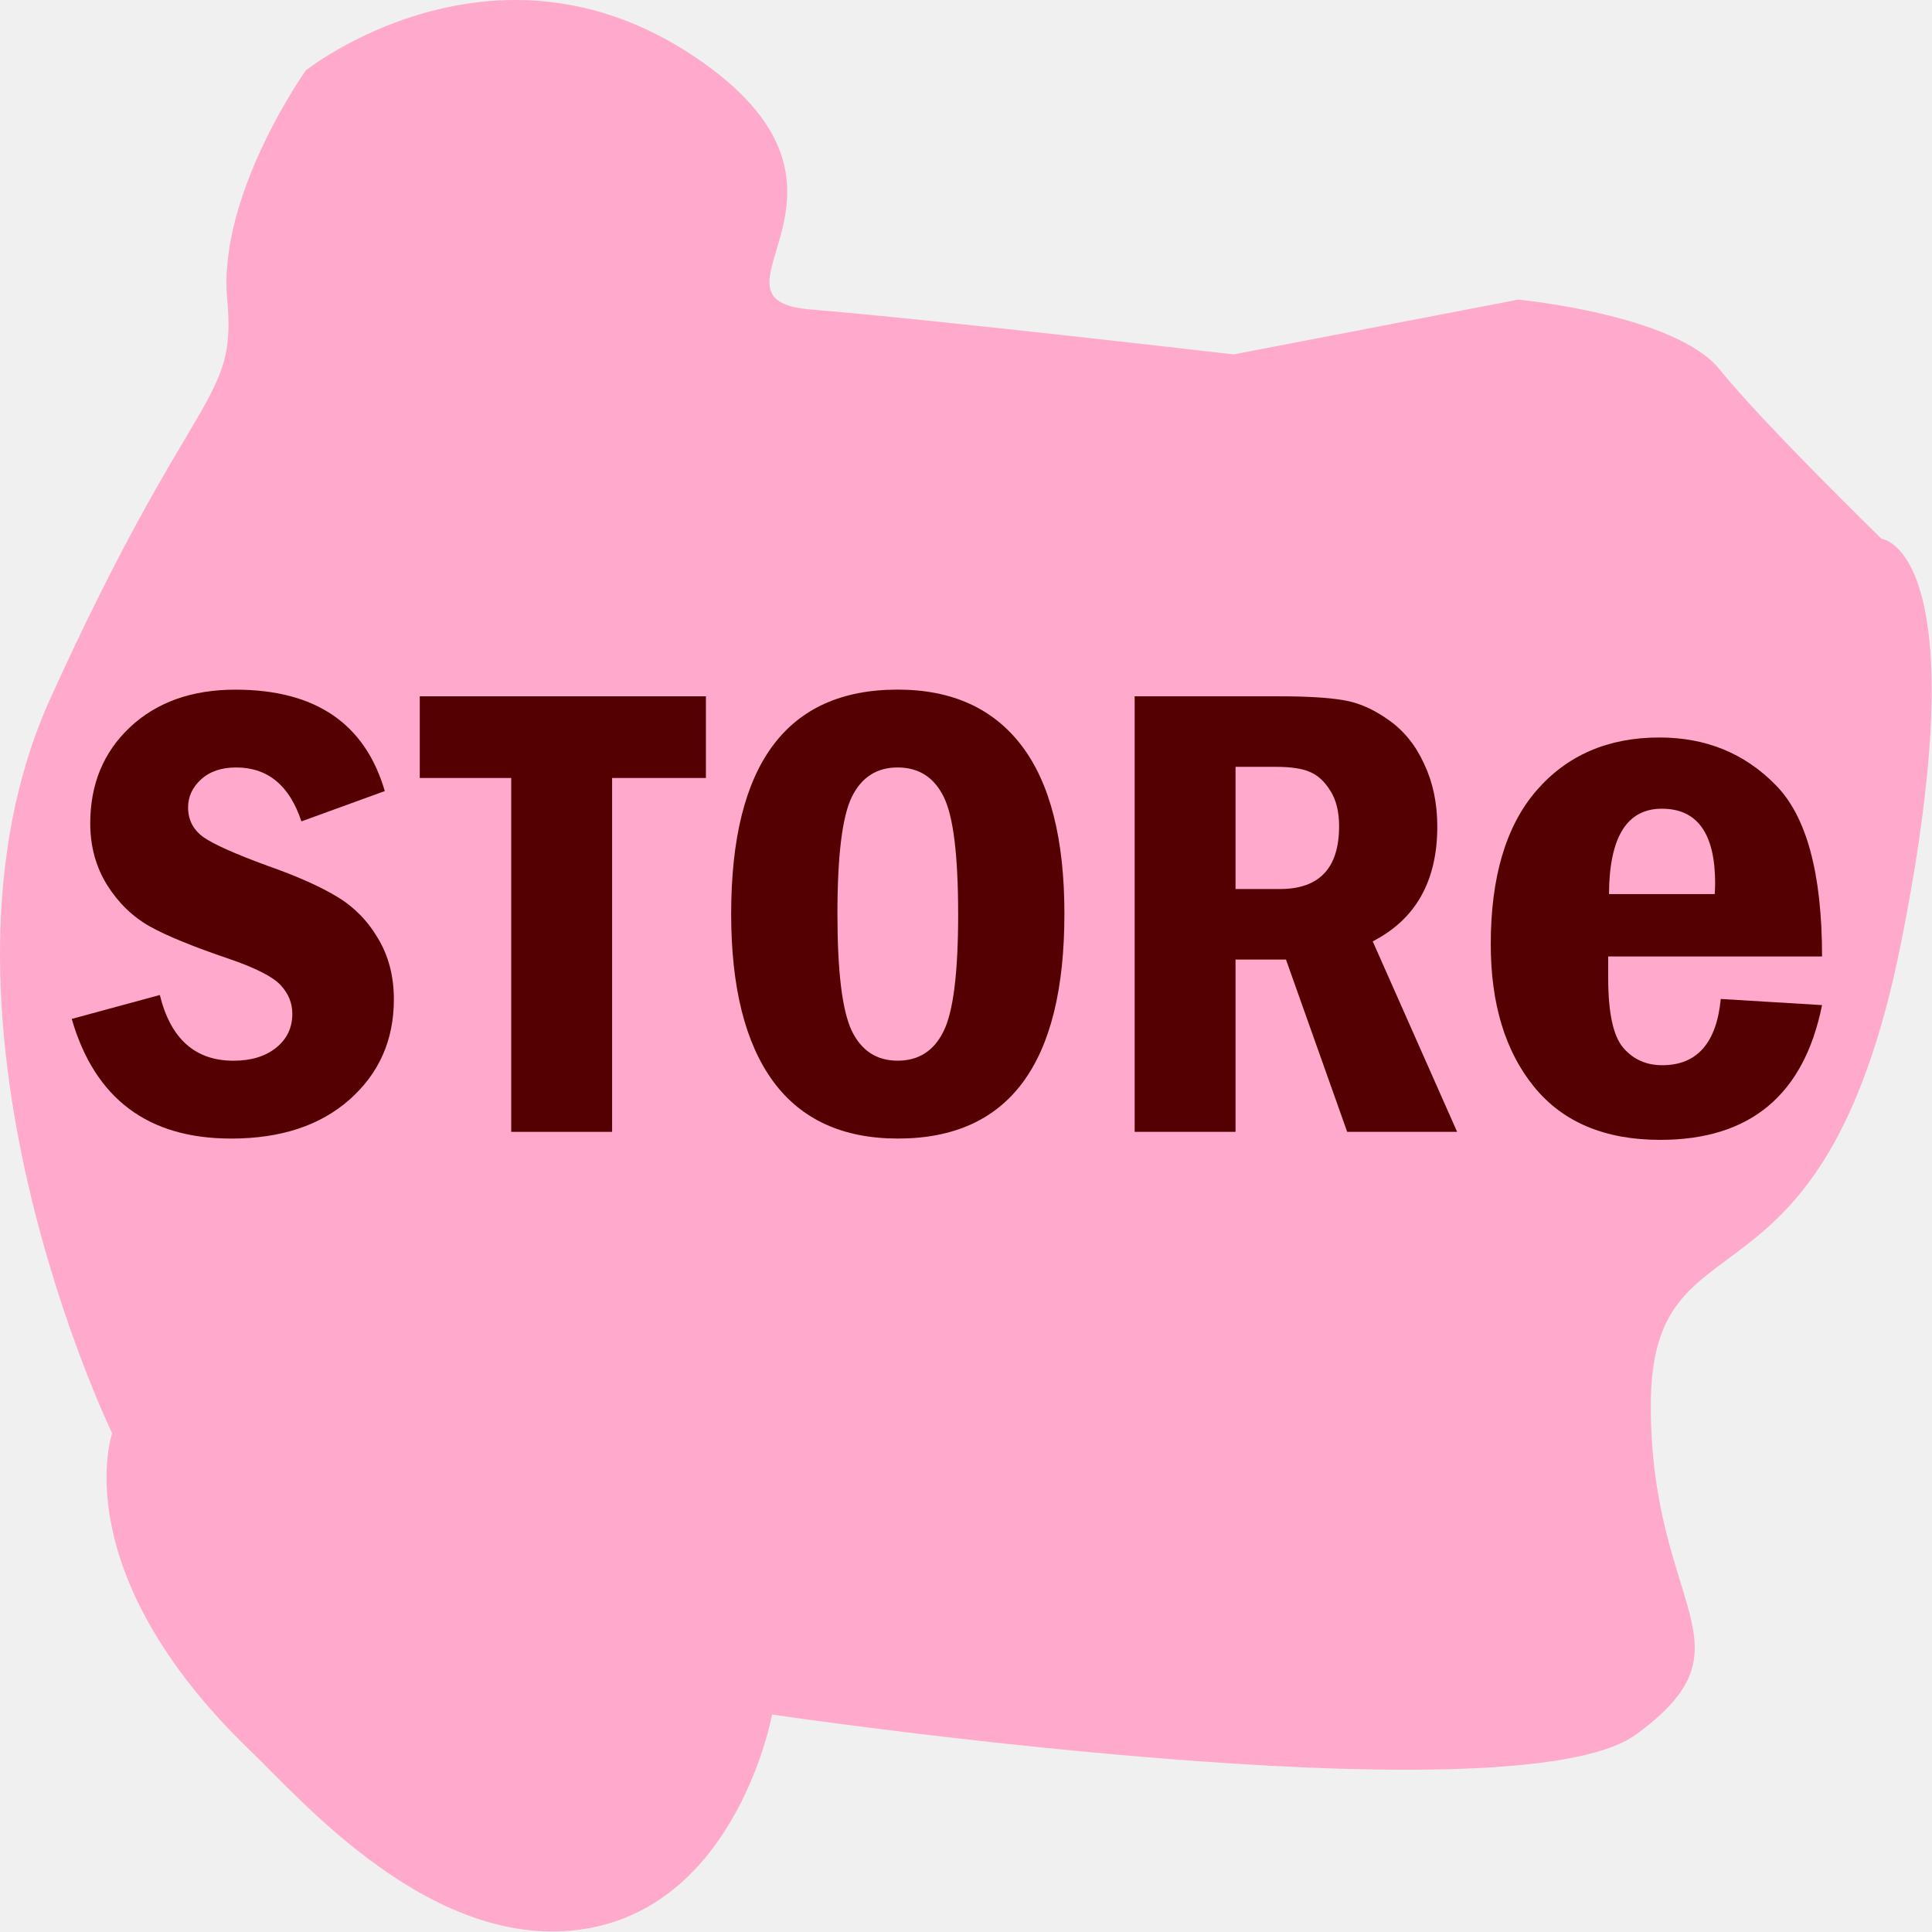
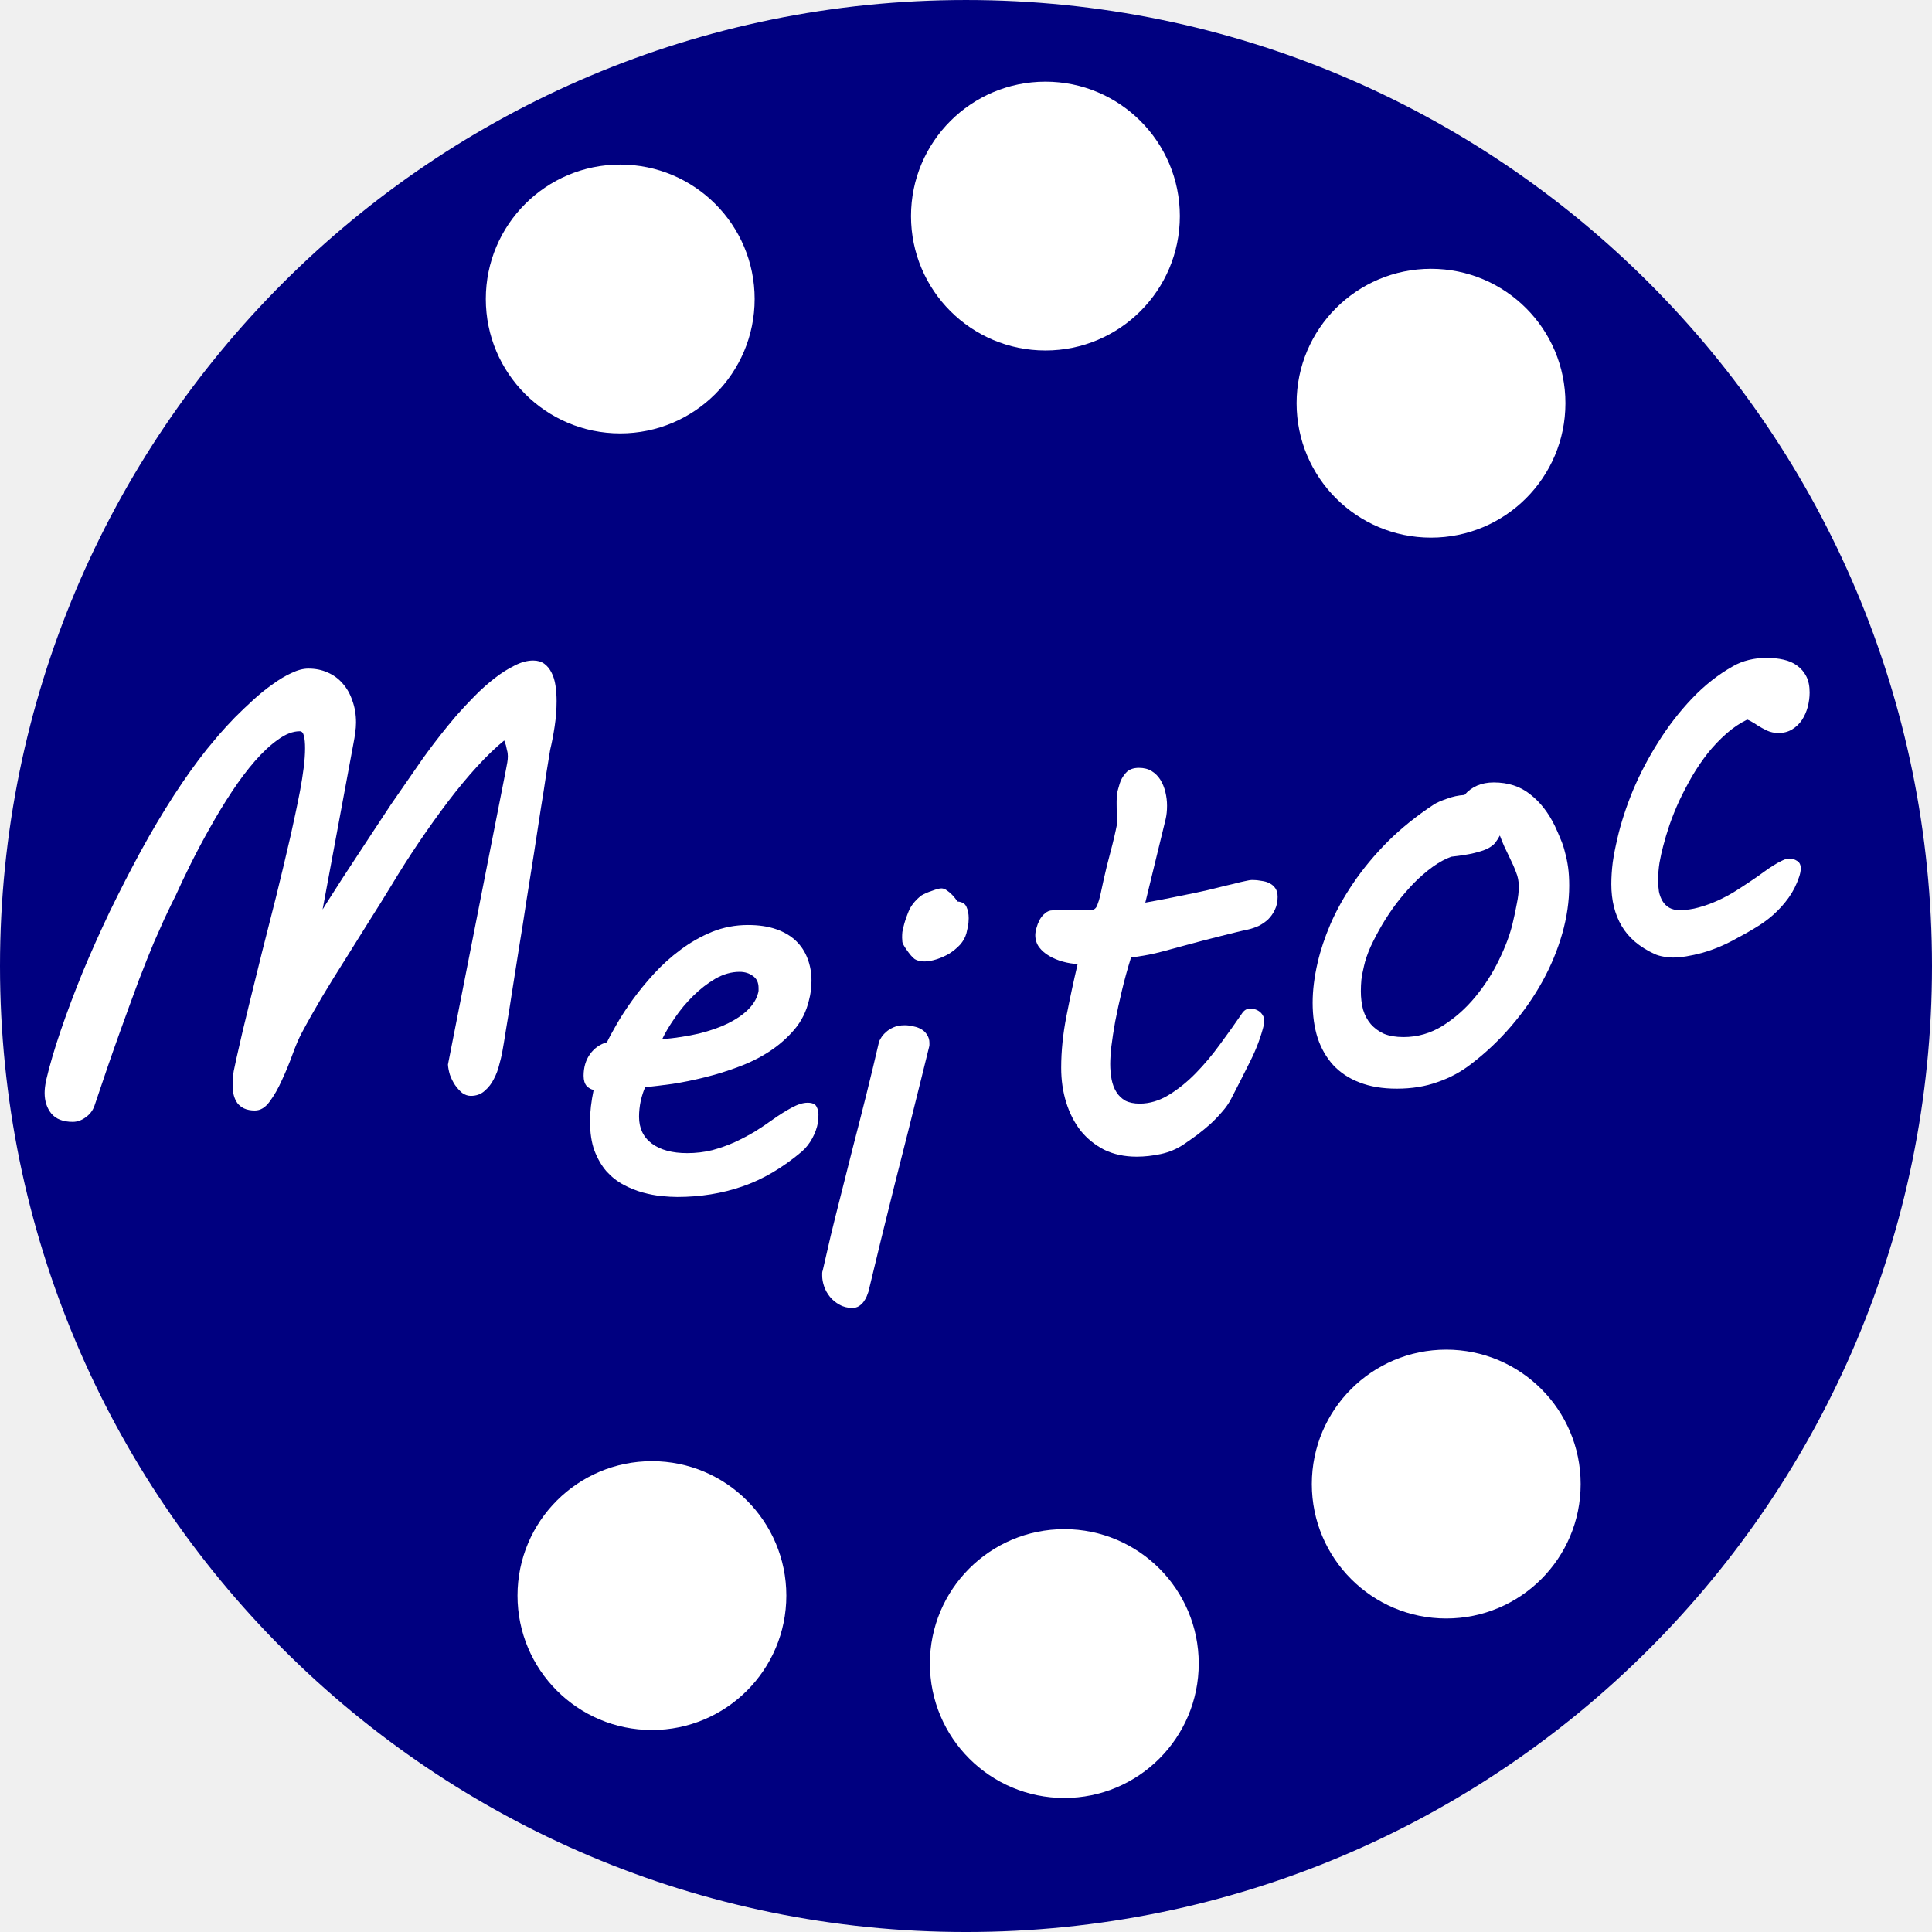
- <svg xmlns="http://www.w3.org/2000/svg" width="2in" height="2in" viewBox="0 0 192 192" version="1.1" id="svg5">
+ <svg xmlns="http://www.w3.org/2000/svg" width="100mm" height="100mm" viewBox="0 0 100 100" version="1.1" id="svg5">
  <defs id="defs2">
-     <rect x="11.703" y="53.76" width="251.818" height="152.72" id="rect63" />
-     <rect x="11.703" y="53.76" width="251.817" height="152.72" id="rect63-2" />
-     <rect x="11.703" y="53.76" width="251.817" height="152.72" id="rect63-2-5" />
-     <rect x="11.703" y="53.76" width="251.817" height="152.72" id="rect63-2-5-4" />
-     <rect x="11.703" y="53.76" width="251.817" height="152.72" id="rect63-2-6" />
+     <rect x="181.314" y="360.592" width="556.167" height="307.623" id="rect761" />
+     <rect x="14.261" y="44.819" width="747.667" height="442.081" id="rect63" />
  </defs>
-   <g id="layer2" style="display:inline">
-     <path style="display:inline;fill:#ffaacc;stroke:#dddafc;stroke-width:0;stroke-dasharray:none;stroke-opacity:0.86" d="m 11.144,142.438 c 0,0 -20.276,-41.861 -6.128,-73.053 C 19.164,38.192 23.554,40.172 22.579,29.775 21.603,19.377 30.384,7 30.384,7 c 0,0 18.585,-14.769 38.587,-1.401 20.002,13.368 -0.534,24.176 11.662,25.166 12.197,0.99 41.956,4.456 41.956,4.456 l 28.296,-5.446 c 0,0 15.612,1.485 20.002,6.932 4.391,5.446 16.099,16.834 16.099,16.834 0,0 9.757,0.99 1.951,40.105 -7.806,39.114 -24.881,25.746 -24.881,46.046 0,20.3 10.733,23.766 -1.464,32.678 -12.197,8.912 -85.864,-1.98 -85.864,-1.98 0,0 -3.415,18.815 -18.539,21.29 -15.124,2.476 -28.335,-12.925 -33.168,-17.554 C 6.32,156.206 11.144,142.438 11.144,142.438 Z" id="path1776" />
-     <g aria-label="STORe" transform="matrix(1.887286,0,0,1.790783,-16.06104,-54.83127)" id="text61" style="font-size:36.263px;white-space:pre;fill:#550000">
-       <path d="m 28.772,74.519 -4.391,1.682 q -0.938,-2.992 -3.435,-2.992 -1.169,0 -1.859,0.673 -0.673,0.655 -0.673,1.54 0,1.027 0.797,1.647 0.815,0.602 3.382,1.594 2.337,0.868 3.665,1.718 1.346,0.85 2.16,2.32 0.832,1.452 0.832,3.382 0,3.382 -2.337,5.56 -2.32,2.16 -6.233,2.16 -6.569,0 -8.393,-6.64 l 4.639,-1.328 q 0.85,3.648 3.878,3.648 1.381,0 2.231,-0.708 0.868,-0.726 0.868,-1.895 0,-0.885 -0.602,-1.576 -0.602,-0.708 -2.762,-1.487 -2.78,-0.992 -4.143,-1.788 -1.363,-0.815 -2.249,-2.302 -0.885,-1.505 -0.885,-3.417 0,-3.258 2.089,-5.33 2.107,-2.089 5.56,-2.089 6.304,0 7.862,5.631 z" style="-inkscape-font-specification:'Franklin Gothic Demi Cond';fill:#550000" id="path309" />
-       <path d="m 30.614,69.26 h 15.068 v 4.533 h -4.94 V 93.43 H 35.43 V 73.793 h -4.816 z" style="-inkscape-font-specification:'Franklin Gothic Demi Cond';fill:#550000" id="path311" />
-       <path d="m 64.558,81.336 q 0,12.466 -8.765,12.466 -4.356,0 -6.569,-3.17 -2.213,-3.187 -2.213,-9.296 0,-12.448 8.765,-12.448 4.285,0 6.534,3.116 2.249,3.116 2.249,9.331 z m -5.595,0 q 0,-4.887 -0.761,-6.498 -0.761,-1.629 -2.426,-1.629 -1.647,0 -2.408,1.629 -0.761,1.629 -0.761,6.498 0,4.781 0.744,6.463 0.761,1.682 2.426,1.682 1.647,0 2.408,-1.611 0.779,-1.611 0.779,-6.534 z" style="-inkscape-font-specification:'Franklin Gothic Demi Cond';fill:#550000" id="path313" />
-       <path d="m 68.258,69.26 h 7.596 q 2.213,0 3.382,0.212 1.186,0.195 2.39,1.098 1.204,0.885 1.877,2.444 0.691,1.54 0.691,3.471 0,4.533 -3.4,6.374 l 4.444,10.571 H 79.449 l -3.223,-9.562 h -2.656 v 9.562 h -5.312 z m 5.312,3.913 v 6.782 h 2.337 q 3.116,0 3.116,-3.488 0,-1.204 -0.46,-1.965 -0.46,-0.779 -1.08,-1.045 -0.602,-0.283 -1.788,-0.283 z" style="-inkscape-font-specification:'Franklin Gothic Demi Cond';fill:#550000" id="path315" />
-       <path d="M 104.455,83.698 H 93.193 v 1.19 q 0,2.89 0.786,3.867 0.786,0.977 2.061,0.977 2.741,0 3.081,-3.676 l 5.333,0.34 q -1.424,7.479 -8.52,7.479 -4.377,0 -6.651,-2.953 -2.274,-2.953 -2.274,-7.904 0,-5.588 2.401,-8.52 2.422,-2.953 6.481,-2.953 3.655,0 6.098,2.614 2.465,2.592 2.465,9.54 z m -5.652,-3.463 q 0.021,-0.382 0.021,-0.595 0,-4.143 -2.805,-4.143 -2.762,0 -2.784,4.738 z" id="path317" style="fill:#550000" />
+   <g id="layer1">
+     <text xml:space="preserve" transform="scale(0.2645833)" id="text61" style="font-size:80px;font-family:'Franklin Gothic Demi Cond';-inkscape-font-specification:'Franklin Gothic Demi Cond';white-space:pre;shape-inside:url(#rect63);fill:#550000" />
+     <g id="g1101" transform="matrix(0.7450676,0,0,0.7450676,-21.28513,-30.92368)">
+       <circle style="fill:#000080;stroke-width:0.269" id="path169" cx="95.676" cy="108.613" r="67.108" />
+       <path d="m 31.76,116.599 q 0.368,-1.574 1.026,-3.501 0.658,-1.926 1.51,-4.019 0.871,-2.092 1.897,-4.246 1.045,-2.154 2.148,-4.184 1.122,-2.051 2.284,-3.853 1.181,-1.823 2.322,-3.252 0.329,-0.394 0.813,-0.974 0.503,-0.58 1.103,-1.201 0.619,-0.621 1.277,-1.222 0.677,-0.621 1.355,-1.098 0.677,-0.497 1.316,-0.787 0.639,-0.311 1.181,-0.311 0.735,0 1.335,0.269 0.619,0.269 1.045,0.766 0.445,0.497 0.677,1.201 0.252,0.684 0.252,1.512 0,0.352 -0.058,0.704 -0.039,0.352 -0.116,0.725 l -2.148,11.559 q 0.29,-0.476 0.813,-1.284 0.523,-0.829 1.181,-1.823 0.658,-1.015 1.374,-2.092 0.716,-1.098 1.393,-2.113 0.697,-1.015 1.277,-1.844 0.581,-0.849 0.948,-1.367 l 0.348,-0.476 q 0.348,-0.476 0.852,-1.119 0.503,-0.642 1.103,-1.346 0.619,-0.704 1.297,-1.388 0.677,-0.684 1.374,-1.222 0.697,-0.539 1.374,-0.87 0.677,-0.352 1.297,-0.352 0.464,0 0.774,0.228 0.31,0.228 0.503,0.621 0.194,0.373 0.271,0.891 0.077,0.518 0.077,1.077 0,0.87 -0.135,1.761 -0.135,0.891 -0.31,1.616 -0.097,0.58 -0.271,1.657 -0.155,1.077 -0.387,2.486 -0.213,1.388 -0.464,3.024 -0.252,1.616 -0.523,3.294 -0.252,1.678 -0.523,3.314 -0.252,1.636 -0.484,3.066 -0.213,1.409 -0.406,2.527 -0.174,1.119 -0.29,1.74 -0.058,0.29 -0.194,0.787 -0.116,0.497 -0.368,0.974 -0.232,0.476 -0.639,0.829 -0.387,0.352 -0.968,0.352 -0.31,0 -0.6,-0.207 -0.271,-0.228 -0.503,-0.559 -0.213,-0.331 -0.348,-0.704 -0.116,-0.394 -0.135,-0.704 l 4.025,-20.466 q 0.058,-0.29 0.097,-0.518 0.039,-0.228 0.039,-0.435 0,-0.228 -0.058,-0.414 -0.039,-0.186 -0.077,-0.352 -0.058,-0.186 -0.116,-0.331 -0.871,0.704 -1.877,1.802 -0.987,1.077 -2.013,2.424 -1.006,1.326 -2.032,2.838 -1.006,1.491 -1.916,3.004 -0.716,1.181 -1.548,2.486 -0.813,1.305 -1.645,2.631 -0.832,1.305 -1.626,2.631 -0.774,1.305 -1.413,2.506 -0.31,0.58 -0.639,1.491 -0.329,0.911 -0.735,1.781 -0.387,0.87 -0.852,1.491 -0.445,0.621 -1.026,0.621 -0.445,0 -0.755,-0.145 -0.29,-0.145 -0.464,-0.373 -0.174,-0.249 -0.252,-0.559 -0.077,-0.331 -0.077,-0.704 0,-0.476 0.077,-0.953 0.097,-0.476 0.194,-0.911 0.406,-1.823 0.852,-3.625 0.445,-1.802 0.91,-3.687 0.484,-1.885 0.987,-3.894 0.503,-2.03 1.026,-4.309 0.135,-0.642 0.31,-1.429 0.174,-0.808 0.329,-1.616 0.155,-0.829 0.252,-1.595 0.097,-0.766 0.097,-1.367 0,-0.539 -0.077,-0.849 -0.077,-0.331 -0.29,-0.331 -0.716,0 -1.51,0.58 -0.793,0.559 -1.606,1.491 -0.813,0.932 -1.606,2.134 -0.793,1.201 -1.51,2.486 -0.716,1.264 -1.335,2.506 -0.619,1.243 -1.064,2.237 -0.097,0.207 -0.29,0.58 -0.174,0.352 -0.484,1.015 -0.29,0.642 -0.735,1.657 -0.426,1.015 -1.026,2.569 -0.581,1.554 -1.355,3.708 -0.774,2.154 -1.742,5.054 -0.174,0.497 -0.619,0.808 -0.426,0.311 -0.89,0.311 -1.006,0 -1.49,-0.58 -0.464,-0.58 -0.464,-1.429 0,-0.373 0.097,-0.829 z" style="font-size:80px;font-family:'Franklin Gothic Demi Cond';-inkscape-font-specification:'MV Boli Italic';white-space:pre;fill:#ffffff;stroke-width:0.513" id="path914" />
+       <path d="m 69.111,116.247 q 0,-0.891 0.445,-1.512 0.445,-0.621 1.181,-0.829 0.213,-0.456 0.658,-1.222 0.445,-0.787 1.103,-1.699 0.658,-0.911 1.49,-1.823 0.852,-0.932 1.858,-1.678 1.026,-0.766 2.187,-1.243 1.181,-0.476 2.497,-0.476 1.122,0 1.955,0.29 0.832,0.29 1.374,0.808 0.542,0.518 0.813,1.243 0.271,0.704 0.271,1.533 0,0.704 -0.174,1.346 -0.271,1.16 -1.006,2.03 -0.735,0.87 -1.742,1.533 -0.987,0.642 -2.168,1.077 -1.161,0.435 -2.342,0.725 -1.161,0.29 -2.245,0.456 -1.084,0.145 -1.877,0.228 -0.174,0.373 -0.31,0.953 -0.116,0.559 -0.116,1.098 0,1.201 0.89,1.864 0.89,0.663 2.458,0.663 0.91,0 1.742,-0.207 0.832,-0.228 1.568,-0.559 0.755,-0.352 1.413,-0.746 0.658,-0.414 1.2,-0.808 0.697,-0.497 1.316,-0.829 0.639,-0.352 1.122,-0.352 0.484,0 0.619,0.269 0.135,0.249 0.135,0.539 0,0.166 -0.019,0.331 0,0.145 -0.019,0.249 -0.097,0.539 -0.387,1.077 -0.29,0.539 -0.735,0.932 -2.013,1.699 -4.142,2.424 -2.109,0.725 -4.509,0.725 -0.464,0 -1.103,-0.062 -0.619,-0.062 -1.297,-0.249 -0.677,-0.186 -1.335,-0.539 -0.658,-0.352 -1.181,-0.932 -0.503,-0.58 -0.832,-1.429 -0.31,-0.849 -0.31,-2.051 0,-0.974 0.252,-2.175 -0.252,-0.041 -0.484,-0.269 -0.213,-0.249 -0.213,-0.704 z m 12.115,-5.738 q 0.039,-0.104 0.039,-0.186 0,-0.083 0,-0.186 0,-0.559 -0.387,-0.829 -0.387,-0.29 -0.929,-0.29 -0.852,0 -1.684,0.476 -0.813,0.476 -1.548,1.201 -0.716,0.704 -1.277,1.533 -0.561,0.808 -0.871,1.471 1.393,-0.124 2.555,-0.394 1.161,-0.29 2.013,-0.704 0.871,-0.435 1.393,-0.953 0.542,-0.539 0.697,-1.139 z m -2.245,-5.614 z" style="font-size:80px;font-family:'Franklin Gothic Demi Cond';-inkscape-font-specification:'MV Boli Italic';white-space:pre;fill:#ffffff;stroke-width:0.513" id="path916" />
+       <path d="m 86.283,127.331 q 0.29,-1.201 0.697,-2.796 0.406,-1.595 0.852,-3.376 0.464,-1.781 0.929,-3.646 0.464,-1.864 0.871,-3.625 0.019,-0.083 0.135,-0.269 0.116,-0.207 0.329,-0.394 0.213,-0.207 0.542,-0.352 0.329,-0.145 0.774,-0.145 0.329,0 0.639,0.083 0.31,0.062 0.542,0.207 0.252,0.145 0.387,0.394 0.155,0.228 0.155,0.539 0,0.062 0,0.145 0,0.062 -0.019,0.124 l -0.542,2.196 q -0.91,3.687 -1.858,7.395 -0.929,3.708 -1.819,7.436 -0.039,0.124 -0.116,0.311 -0.077,0.186 -0.213,0.373 -0.135,0.186 -0.329,0.311 -0.194,0.124 -0.464,0.124 -0.503,0 -0.89,-0.228 -0.387,-0.207 -0.658,-0.539 -0.271,-0.331 -0.406,-0.725 -0.135,-0.394 -0.135,-0.746 0,-0.104 0,-0.186 0,-0.083 0.039,-0.186 z m 5.051,-21.439 q 0.097,-0.435 0.348,-1.056 0.252,-0.621 0.89,-1.119 0.31,-0.186 0.755,-0.331 0.445,-0.166 0.639,-0.166 0.194,0 0.387,0.145 0.213,0.145 0.368,0.311 0.194,0.207 0.368,0.456 0.484,0.041 0.619,0.373 0.155,0.331 0.155,0.787 0,0.331 -0.058,0.601 -0.058,0.269 -0.097,0.435 -0.116,0.435 -0.445,0.808 -0.329,0.352 -0.755,0.621 -0.426,0.249 -0.89,0.394 -0.464,0.145 -0.813,0.145 -0.445,0 -0.697,-0.166 -0.232,-0.166 -0.6,-0.704 -0.213,-0.311 -0.252,-0.476 -0.019,-0.186 -0.019,-0.311 0,-0.228 0.019,-0.394 0.039,-0.186 0.077,-0.352 z" style="font-size:80px;font-family:'Franklin Gothic Demi Cond';-inkscape-font-specification:'MV Boli Italic';white-space:pre;fill:#ffffff;stroke-width:0.513" id="path918" />
+       <path d="m 102.289,115.683 q 0,-1.74 0.368,-3.604 0.368,-1.885 0.774,-3.604 -0.503,-0.021 -1.026,-0.166 -0.523,-0.145 -0.948,-0.394 -0.426,-0.249 -0.697,-0.601 -0.271,-0.373 -0.271,-0.849 0,-0.186 0.077,-0.476 0.077,-0.29 0.213,-0.559 0.155,-0.29 0.387,-0.476 0.232,-0.207 0.523,-0.207 h 2.593 q 0.368,0 0.503,-0.331 0.135,-0.352 0.213,-0.684 0.252,-1.201 0.464,-2.071 0.232,-0.891 0.387,-1.491 0.155,-0.621 0.232,-0.994 0.097,-0.394 0.097,-0.621 0,-0.269 -0.019,-0.518 -0.019,-0.249 -0.019,-0.684 v -0.207 q 0,-0.166 0.019,-0.435 0.039,-0.269 0.194,-0.766 0.116,-0.394 0.426,-0.746 0.31,-0.352 0.91,-0.352 0.523,0 0.89,0.228 0.368,0.228 0.6,0.601 0.232,0.373 0.348,0.849 0.116,0.476 0.116,0.953 0,0.518 -0.097,0.932 l -1.413,5.8 q 1.045,-0.186 1.858,-0.352 0.813,-0.166 1.626,-0.331 0.89,-0.186 1.529,-0.352 0.658,-0.166 1.122,-0.269 0.464,-0.124 0.774,-0.186 0.329,-0.083 0.542,-0.083 0.31,0 0.619,0.062 0.329,0.041 0.561,0.166 0.252,0.124 0.406,0.352 0.155,0.228 0.155,0.601 0,0.497 -0.194,0.891 -0.174,0.373 -0.464,0.663 -0.29,0.269 -0.658,0.456 -0.368,0.166 -0.735,0.249 -0.31,0.062 -0.813,0.186 -0.484,0.124 -1.084,0.269 -0.581,0.145 -1.219,0.311 -0.639,0.166 -1.239,0.331 -0.89,0.249 -1.529,0.414 -0.619,0.166 -1.064,0.249 -0.445,0.083 -0.735,0.124 -0.271,0.041 -0.445,0.041 -0.368,1.181 -0.639,2.32 -0.271,1.139 -0.464,2.134 -0.174,0.974 -0.271,1.761 -0.077,0.766 -0.077,1.201 0,0.559 0.097,1.077 0.097,0.497 0.329,0.87 0.232,0.373 0.619,0.601 0.406,0.207 1.006,0.207 1.026,0 2.013,-0.601 0.987,-0.601 1.877,-1.512 0.91,-0.932 1.703,-2.03 0.813,-1.098 1.49,-2.092 0.232,-0.373 0.6,-0.373 0.116,0 0.271,0.041 0.174,0.041 0.329,0.145 0.155,0.104 0.252,0.269 0.116,0.166 0.116,0.394 0,0.166 -0.019,0.249 -0.31,1.284 -0.968,2.589 -0.639,1.284 -1.316,2.589 -0.232,0.456 -0.619,0.891 -0.368,0.435 -0.813,0.849 -0.445,0.394 -0.929,0.766 -0.484,0.352 -0.91,0.642 -0.735,0.497 -1.606,0.684 -0.871,0.186 -1.684,0.186 -1.258,0 -2.245,-0.476 -0.968,-0.497 -1.645,-1.326 -0.658,-0.849 -1.006,-1.968 -0.348,-1.119 -0.348,-2.403 z" style="font-size:80px;font-family:'Franklin Gothic Demi Cond';-inkscape-font-specification:'MV Boli Italic';white-space:pre;fill:#ffffff;stroke-width:0.513" id="path920" />
+       <path d="m 120.106,108.371 q 0.29,-1.264 0.89,-2.672 0.619,-1.429 1.606,-2.879 0.987,-1.45 2.361,-2.838 1.393,-1.388 3.213,-2.589 0.29,-0.186 0.89,-0.394 0.6,-0.228 1.239,-0.269 0.755,-0.87 2.032,-0.87 1.51,0 2.535,0.829 1.045,0.808 1.722,2.216 0.213,0.456 0.387,0.891 0.194,0.435 0.31,0.932 0.135,0.476 0.213,1.036 0.077,0.559 0.077,1.264 0,1.636 -0.484,3.335 -0.484,1.699 -1.374,3.314 -0.89,1.616 -2.168,3.107 -1.258,1.471 -2.806,2.651 -1.045,0.808 -2.322,1.243 -1.258,0.456 -2.826,0.456 -1.49,0 -2.593,-0.435 -1.084,-0.414 -1.819,-1.201 -0.716,-0.787 -1.084,-1.885 -0.348,-1.098 -0.348,-2.444 0,-1.305 0.348,-2.796 z m 3.213,0.269 q -0.116,0.476 -0.174,0.911 -0.039,0.414 -0.039,0.808 0,0.684 0.155,1.284 0.174,0.58 0.542,1.015 0.368,0.414 0.91,0.663 0.561,0.228 1.355,0.228 1.471,0 2.729,-0.787 1.277,-0.808 2.264,-2.009 0.987,-1.201 1.645,-2.569 0.677,-1.388 0.948,-2.548 0.174,-0.725 0.29,-1.367 0.135,-0.642 0.135,-1.181 0,-0.539 -0.194,-0.994 -0.174,-0.476 -0.464,-1.056 -0.174,-0.352 -0.348,-0.725 -0.174,-0.394 -0.31,-0.766 -0.155,0.29 -0.329,0.518 -0.174,0.207 -0.523,0.394 -0.348,0.166 -0.948,0.311 -0.6,0.145 -1.568,0.249 -0.639,0.228 -1.297,0.704 -0.658,0.476 -1.297,1.119 -0.619,0.642 -1.2,1.388 -0.561,0.746 -1.026,1.533 -0.445,0.766 -0.793,1.512 -0.329,0.746 -0.464,1.367 z" style="font-size:80px;font-family:'Franklin Gothic Demi Cond';-inkscape-font-specification:'MV Boli Italic';white-space:pre;fill:#ffffff;stroke-width:0.513" id="path922" />
+       <path d="m 140.93,99.739 q 0.368,-1.595 1.084,-3.335 0.735,-1.74 1.761,-3.356 1.026,-1.636 2.322,-3.004 1.316,-1.388 2.864,-2.258 0.503,-0.29 1.103,-0.435 0.6,-0.145 1.219,-0.145 0.639,0 1.181,0.124 0.561,0.124 0.948,0.414 0.406,0.29 0.639,0.746 0.232,0.456 0.232,1.119 0,0.497 -0.135,1.015 -0.135,0.497 -0.406,0.911 -0.271,0.394 -0.677,0.642 -0.406,0.249 -0.948,0.249 -0.426,0 -0.793,-0.166 -0.348,-0.166 -0.677,-0.373 -0.174,-0.124 -0.329,-0.207 -0.155,-0.104 -0.368,-0.186 -0.774,0.373 -1.471,0.994 -0.677,0.601 -1.277,1.346 -0.581,0.746 -1.084,1.595 -0.484,0.849 -0.89,1.699 -0.387,0.849 -0.677,1.678 -0.271,0.808 -0.445,1.491 -0.135,0.497 -0.252,1.139 -0.097,0.621 -0.097,1.222 0,0.414 0.058,0.787 0.077,0.373 0.252,0.663 0.174,0.29 0.464,0.456 0.29,0.166 0.716,0.166 0.677,0 1.335,-0.186 0.677,-0.186 1.316,-0.476 0.639,-0.29 1.239,-0.663 0.619,-0.394 1.2,-0.787 0.368,-0.249 0.735,-0.518 0.368,-0.269 0.697,-0.476 0.329,-0.207 0.6,-0.331 0.29,-0.145 0.503,-0.145 0.29,0 0.542,0.166 0.252,0.145 0.252,0.518 0,0.269 -0.116,0.601 -0.271,0.808 -0.735,1.45 -0.464,0.642 -1.045,1.16 -0.561,0.497 -1.219,0.891 -0.639,0.394 -1.277,0.725 -1.2,0.684 -2.438,1.036 -1.219,0.331 -2.051,0.331 -0.271,0 -0.639,-0.062 -0.368,-0.062 -0.639,-0.186 -1.568,-0.725 -2.284,-1.947 -0.716,-1.222 -0.716,-2.9 0,-0.725 0.097,-1.512 0.116,-0.808 0.329,-1.678 z" style="font-size:80px;font-family:'Franklin Gothic Demi Cond';-inkscape-font-specification:'MV Boli Italic';white-space:pre;fill:#ffffff;stroke-width:0.513" id="path924" />
+       <ellipse style="fill:#ffffff;stroke-width:0.276" id="path997" cx="101.194" cy="56.515" rx="9.338" ry="9.338" />
+       <ellipse style="fill:#ffffff;stroke-width:0.276" id="path997-9" cx="127.98" cy="69.516" rx="9.338" ry="9.338" />
+       <ellipse style="fill:#ffffff;stroke-width:0.276" id="path997-3" cx="71.655" cy="62.275" rx="9.338" ry="9.338" />
+       <ellipse style="fill:#ffffff;stroke-width:0.276" id="path997-99" cx="129.038" cy="144.602" rx="9.338" ry="9.338" />
+       <ellipse style="fill:#ffffff;stroke-width:0.276" id="path997-64" cx="102.506" cy="157.072" rx="9.338" ry="9.338" />
+       <ellipse style="fill:#ffffff;stroke-width:0.276" id="path997-4" cx="73.857" cy="152.35" rx="9.338" ry="9.338" />
    </g>
  </g>
</svg>
